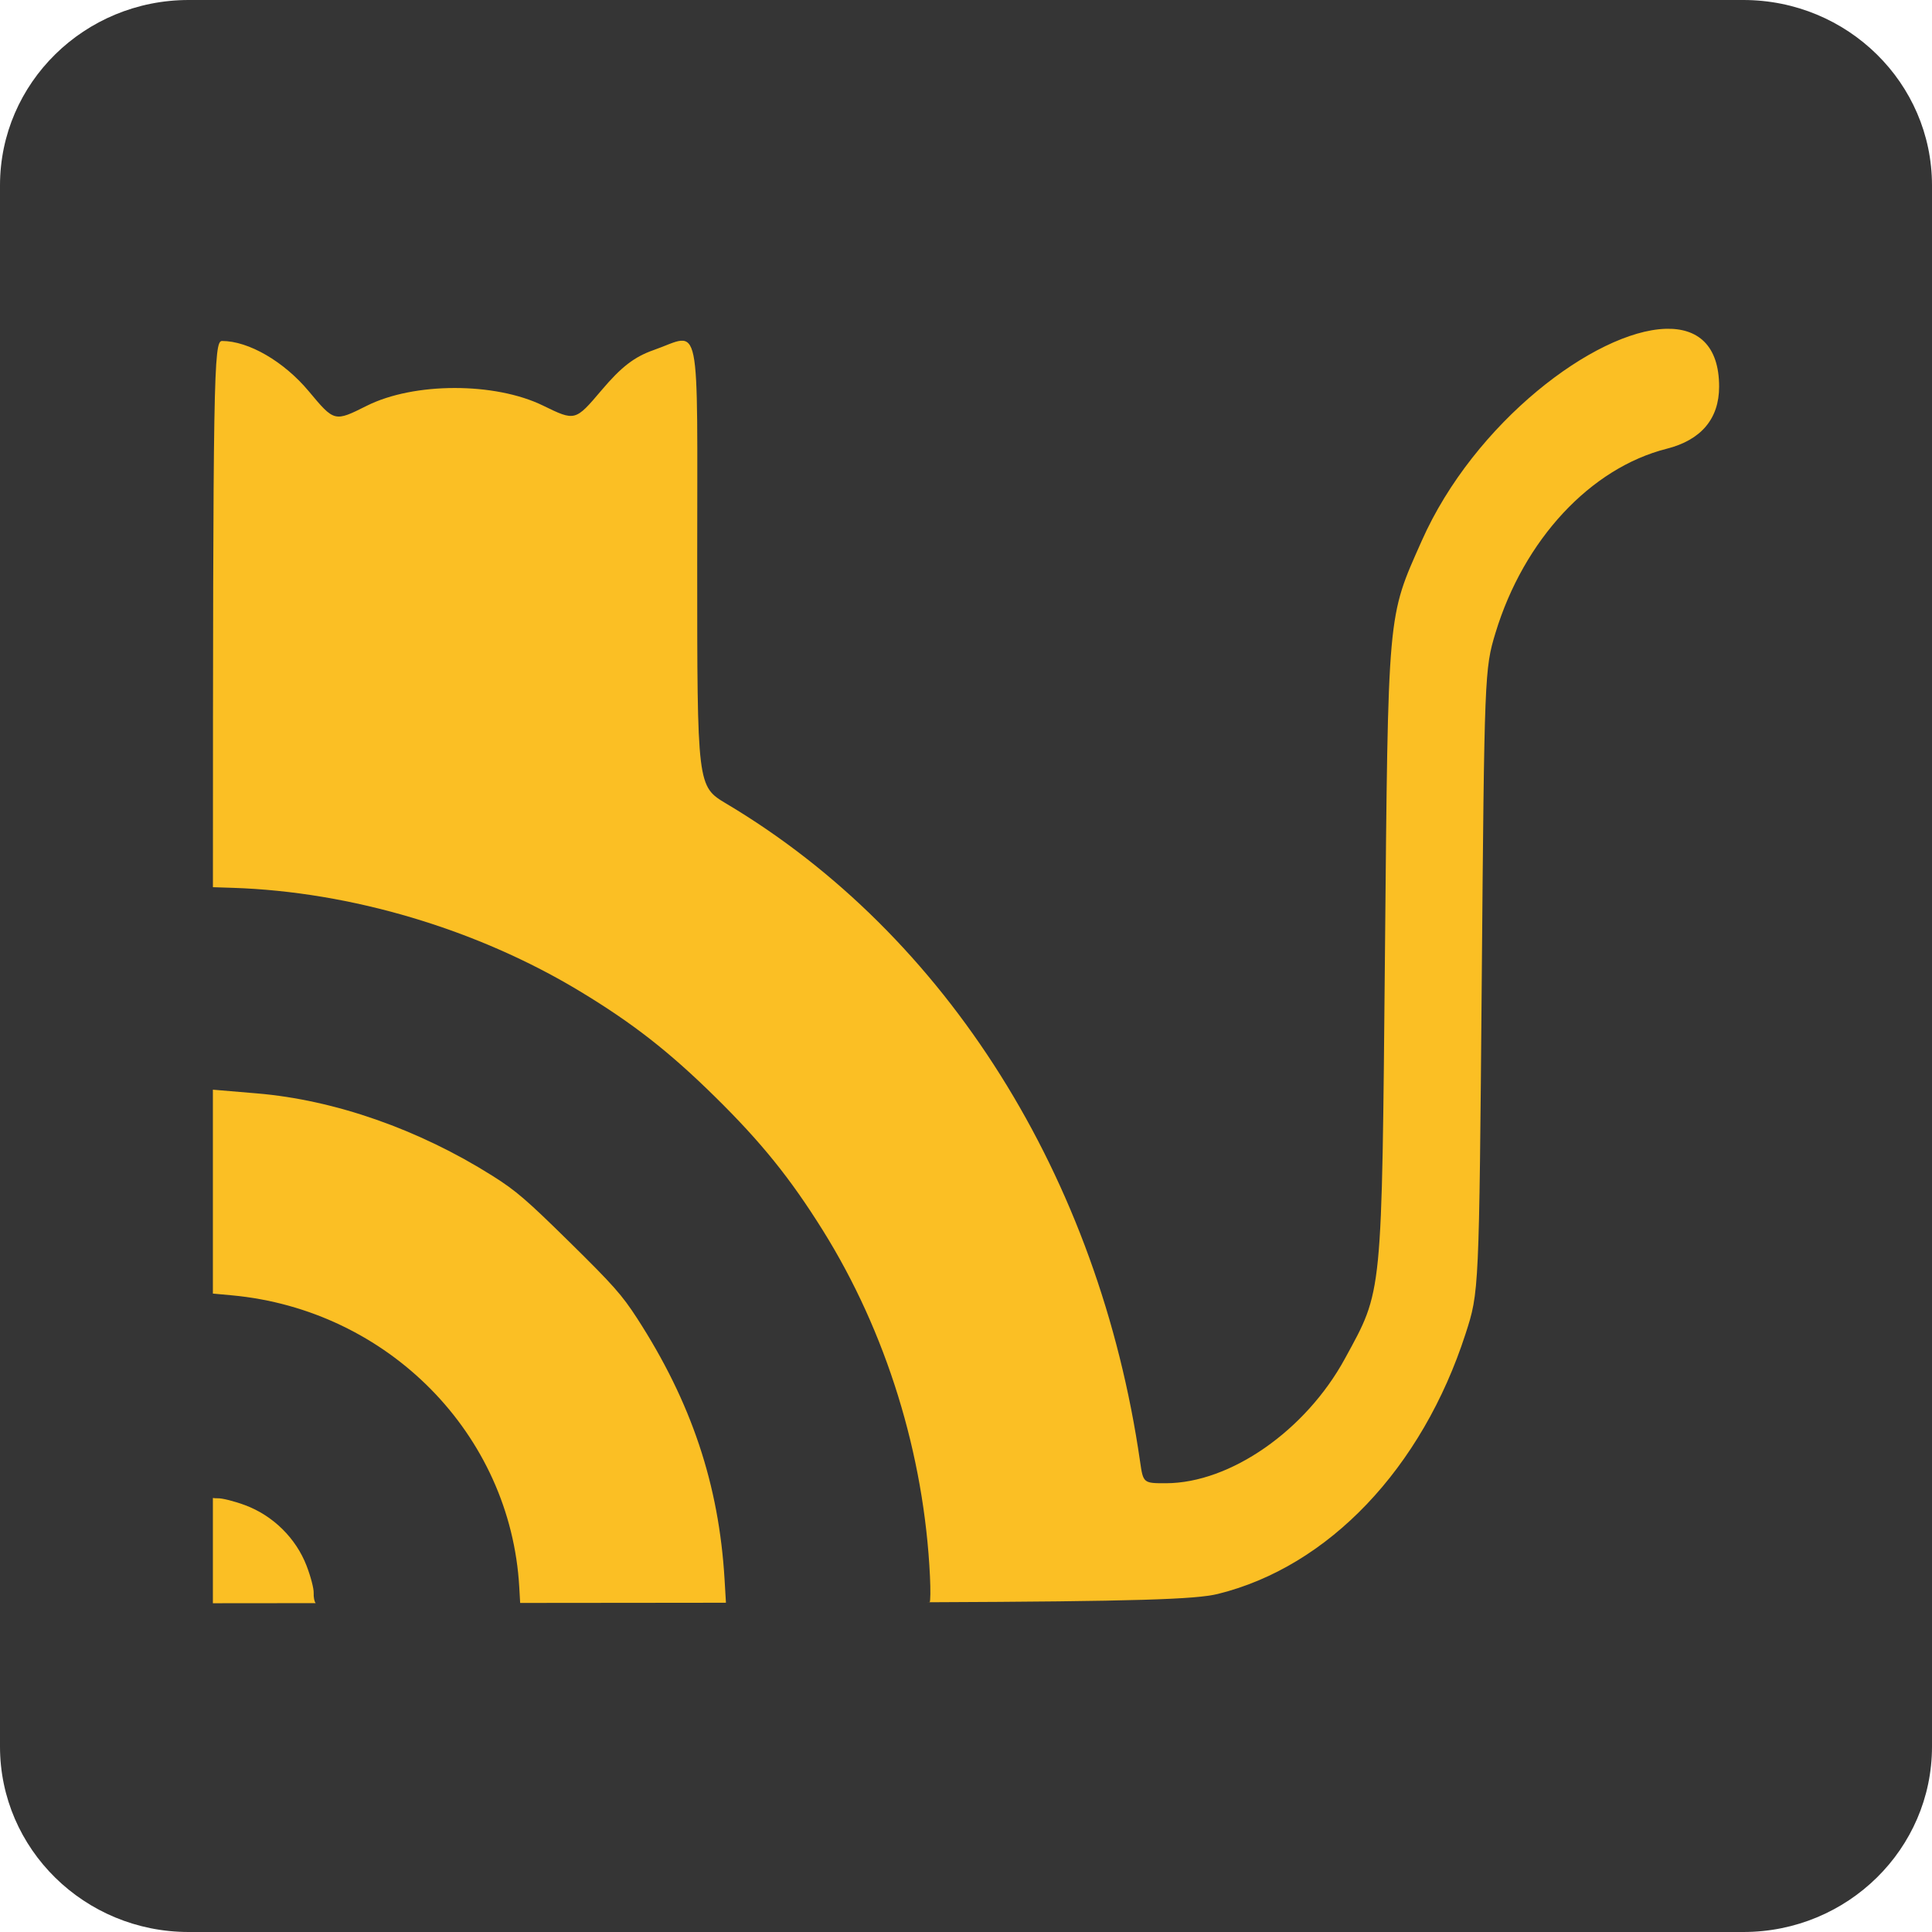
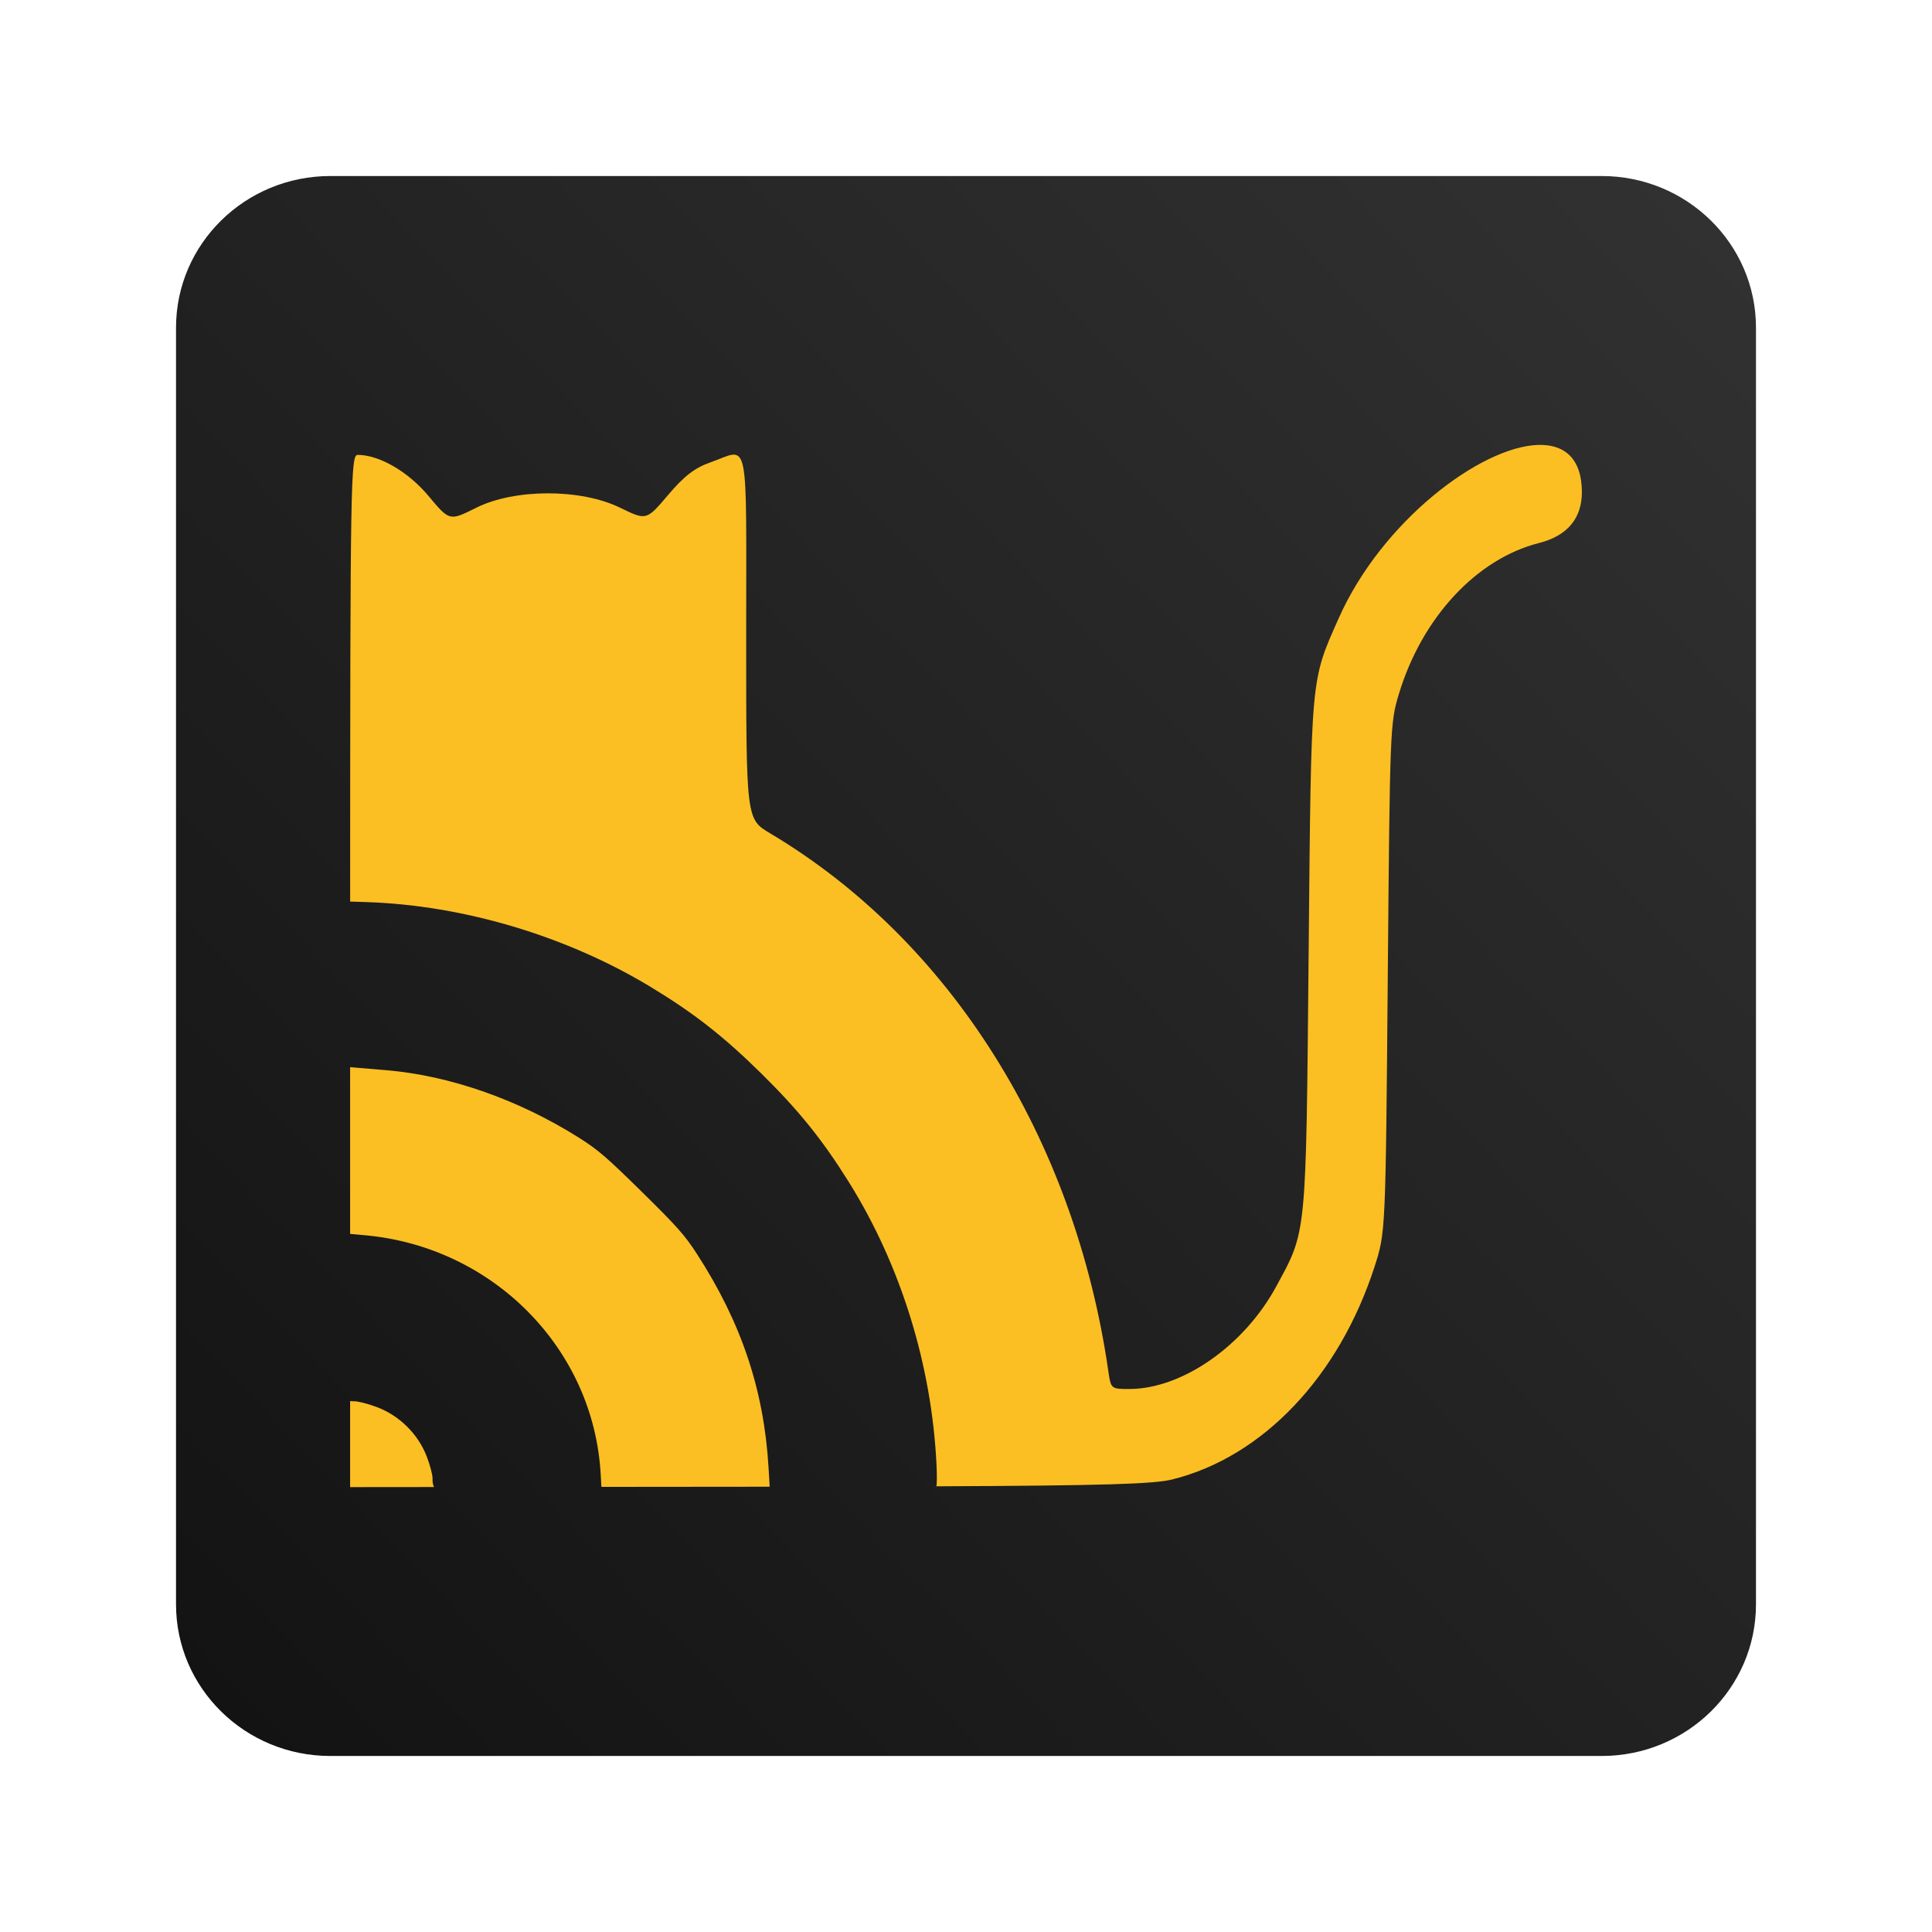
- <svg xmlns="http://www.w3.org/2000/svg" version="1.1" id="svg282" width="512" height="512" viewBox="0 0 512 512">
-   <defs id="defs286" />
+ <svg xmlns="http://www.w3.org/2000/svg" xmlns:xlink="http://www.w3.org/1999/xlink" version="1.1" id="svg282" width="512" height="512" viewBox="0 0 512 512">
+   <defs id="defs286">
+     <linearGradient id="linearGradient1101">
+       <stop style="stop-color:#131313;stop-opacity:1;" offset="0" id="stop1099" />
+       <stop style="stop-color:#313131;stop-opacity:1;" offset="1" id="stop1097" />
+     </linearGradient>
+     <linearGradient xlink:href="#linearGradient1101" id="linearGradient1103" x1="49.866" y1="447.421" x2="455.7" y2="58.145" gradientUnits="userSpaceOnUse" />
+   </defs>
  <g id="g288">
-     <rect style="fill:#353535;fill-opacity:1;stroke:none;stroke-width:9.367" id="rect896" width="512" height="512" x="0" y="0" rx="50" ry="49.136" />
-     <path id="path1075-6-4-5-9" style="fill:#fbbf24;fill-opacity:1;stroke-width:1.394" d="m 441.389,87.138 c -18.653,0.595 -50.678,24.765 -64.622,56.202 -9.141,20.607 -8.88,17.691 -9.735,108.98 -0.864,92.201 -0.578,89.309 -10.614,107.728 -10.387,19.062 -30.367,32.979 -47.416,33.025 -5.98,0.016 -6.045,-0.04 -6.856,-5.661 -10.882,-75.442 -51.25,-139.661 -109.636,-174.419 -7.744,-4.61 -7.743,-4.612 -7.743,-63.622 0,-67.021 1.209,-61.068 -11.509,-56.614 -5.142,1.801 -8.575,4.444 -13.832,10.643 -6.992,8.246 -6.993,8.244 -15.534,4.078 -12.765,-6.226 -34.192,-6.202 -46.679,0.053 -8.59,4.303 -8.59,4.303 -15.388,-3.845 C 75.238,95.791 65.87,90.362 58.835,90.362 c -2.216,0 -2.393,8.736 -2.408,144.753 l 5.29,0.172 c 31.385,1.018 64.767,10.974 92.018,27.444 13.971,8.443 23.619,15.982 35.815,27.985 12.196,12.003 19.868,21.512 28.484,35.298 16.833,26.935 26.89,59.415 28.418,91.773 0.167,3.531 0.131,6.594 -0.081,6.805 -0.009,0.009 -0.593,0.015 -0.637,0.023 55.59,-0.227 71.214,-0.774 77.007,-2.203 29.322,-7.234 54.104,-33.264 65.651,-68.955 3.583,-11.075 3.584,-11.075 4.286,-93.567 0.69,-81.101 0.751,-82.657 3.641,-92.166 7.507,-24.702 25.167,-43.69 45.391,-48.805 9.107,-2.303 13.875,-7.955 13.875,-16.447 0,-11.003 -5.716,-15.604 -14.195,-15.333 z M 56.416,288.779 v 54.034 l 4.969,0.456 c 41.439,3.801 73.941,36.785 76.227,77.36 l 0.235,4.167 47.239,-0.045 c 2.982,-0.003 4.444,-0.014 7.297,-0.017 l -0.365,-6.173 c -1.489,-25.143 -8.807,-46.992 -23.173,-69.19 -4.001,-6.182 -6.32,-8.801 -17.87,-20.168 -11.461,-11.28 -14.253,-13.68 -20.453,-17.59 -19.571,-12.339 -41.836,-20.128 -62.468,-21.855 -3.568,-0.299 -8.22,-0.69 -10.34,-0.87 z m 0,108.203 v 27.892 l 27.245,-0.026 c -0.347,-0.362 -0.587,-1.563 -0.533,-2.703 0.054,-1.152 -0.801,-4.415 -1.901,-7.25 -2.828,-7.291 -8.879,-13.246 -16.256,-15.999 -2.869,-1.07 -6.167,-1.896 -7.329,-1.835 -0.423,0.022 -0.828,-0.031 -1.226,-0.079 z" />
+     <rect style="fill:url(#linearGradient1103);fill-opacity:1;stroke:none;stroke-width:7.66" id="rect896" width="418.703" height="418.703" x="46.649" y="46.649" rx="40.889" ry="40.183" />
+     <path id="path1075-6-4-5-9" style="fill:#fbbf24;fill-opacity:1;stroke-width:1.14" d="m 407.607,117.908 c -15.254,0.486 -41.443,20.253 -52.847,45.961 -7.475,16.852 -7.262,14.468 -7.961,89.122 -0.706,75.4 -0.473,73.035 -8.68,88.098 -8.494,15.588 -24.834,26.969 -38.776,27.007 -4.89,0.013 -4.944,-0.033 -5.607,-4.629 -8.899,-61.695 -41.911,-114.212 -89.658,-142.636 -6.333,-3.77 -6.332,-3.771 -6.332,-52.028 0,-54.808 0.989,-49.94 -9.412,-46.298 -4.205,1.473 -7.013,3.634 -11.311,8.703 -5.718,6.743 -5.719,6.742 -12.703,3.335 -10.439,-5.092 -27.961,-5.072 -38.173,0.043 -7.025,3.519 -7.024,3.519 -12.584,-3.144 -5.387,-6.456 -13.048,-10.895 -18.8,-10.895 -1.812,0 -1.957,7.144 -1.969,118.376 l 4.326,0.141 c 25.666,0.833 52.965,8.974 75.251,22.443 11.425,6.905 19.315,13.069 29.289,22.885 9.973,9.816 16.248,17.592 23.293,28.866 13.766,22.027 21.99,48.588 23.239,75.05 0.136,2.888 0.107,5.392 -0.067,5.565 -0.007,0.007 -0.485,0.012 -0.521,0.018 45.46,-0.185 58.238,-0.633 62.974,-1.802 23.979,-5.916 44.245,-27.202 53.688,-56.39 2.93,-9.057 2.931,-9.056 3.505,-76.517 0.564,-66.323 0.614,-67.595 2.977,-75.371 6.139,-20.201 20.581,-35.729 37.12,-39.911 7.447,-1.884 11.347,-6.506 11.347,-13.45 0,-8.998 -4.674,-12.76 -11.608,-12.539 z M 92.785,282.806 v 44.188 l 4.063,0.373 c 33.888,3.108 60.467,30.082 62.337,63.264 l 0.192,3.407 38.631,-0.037 c 2.439,-0.002 3.634,-0.011 5.967,-0.014 l -0.299,-5.048 c -1.218,-20.561 -7.202,-38.429 -18.95,-56.582 -3.272,-5.055 -5.169,-7.197 -14.613,-16.493 -9.373,-9.225 -11.656,-11.188 -16.726,-14.384 -16.005,-10.09 -34.213,-16.46 -51.085,-17.872 -2.918,-0.244 -6.722,-0.565 -8.456,-0.711 z m 0,88.486 v 22.809 l 22.28,-0.022 c -0.283,-0.296 -0.48,-1.278 -0.436,-2.21 0.044,-0.942 -0.655,-3.61 -1.554,-5.929 -2.313,-5.962 -7.261,-10.832 -13.294,-13.084 -2.346,-0.875 -5.043,-1.55 -5.994,-1.5 -0.346,0.018 -0.677,-0.026 -1.002,-0.065 z" />
  </g>
</svg>
